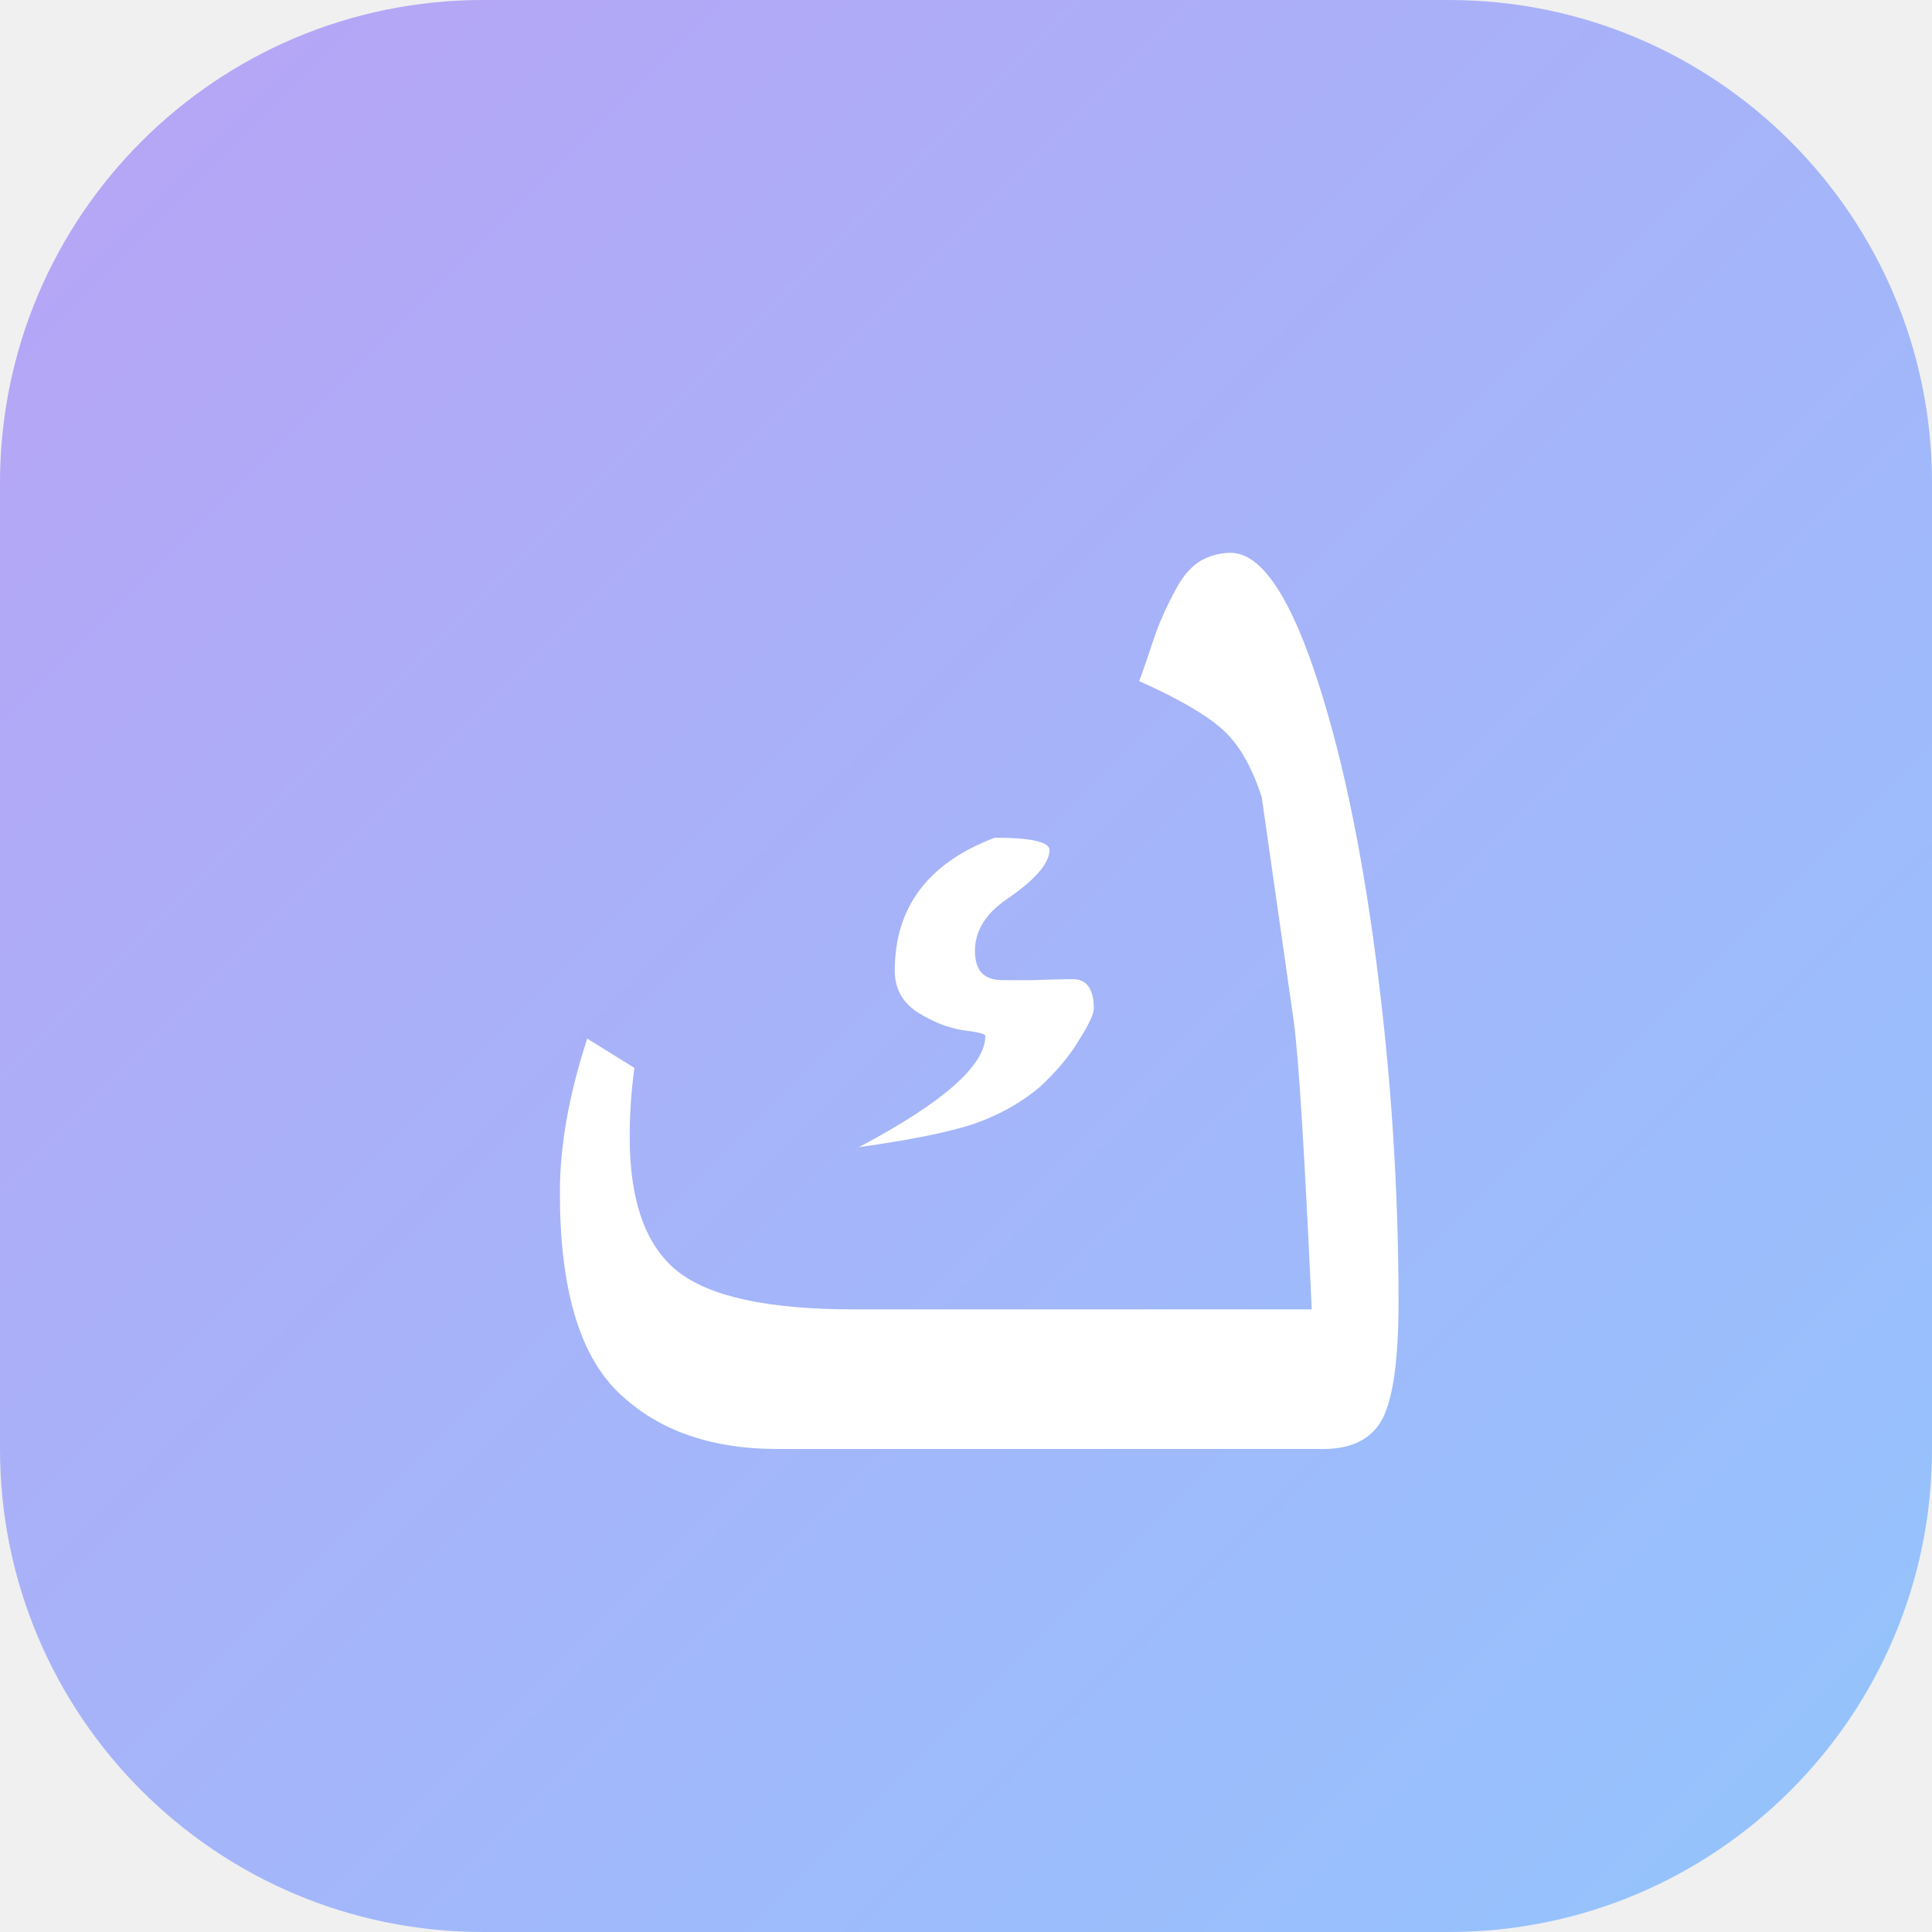
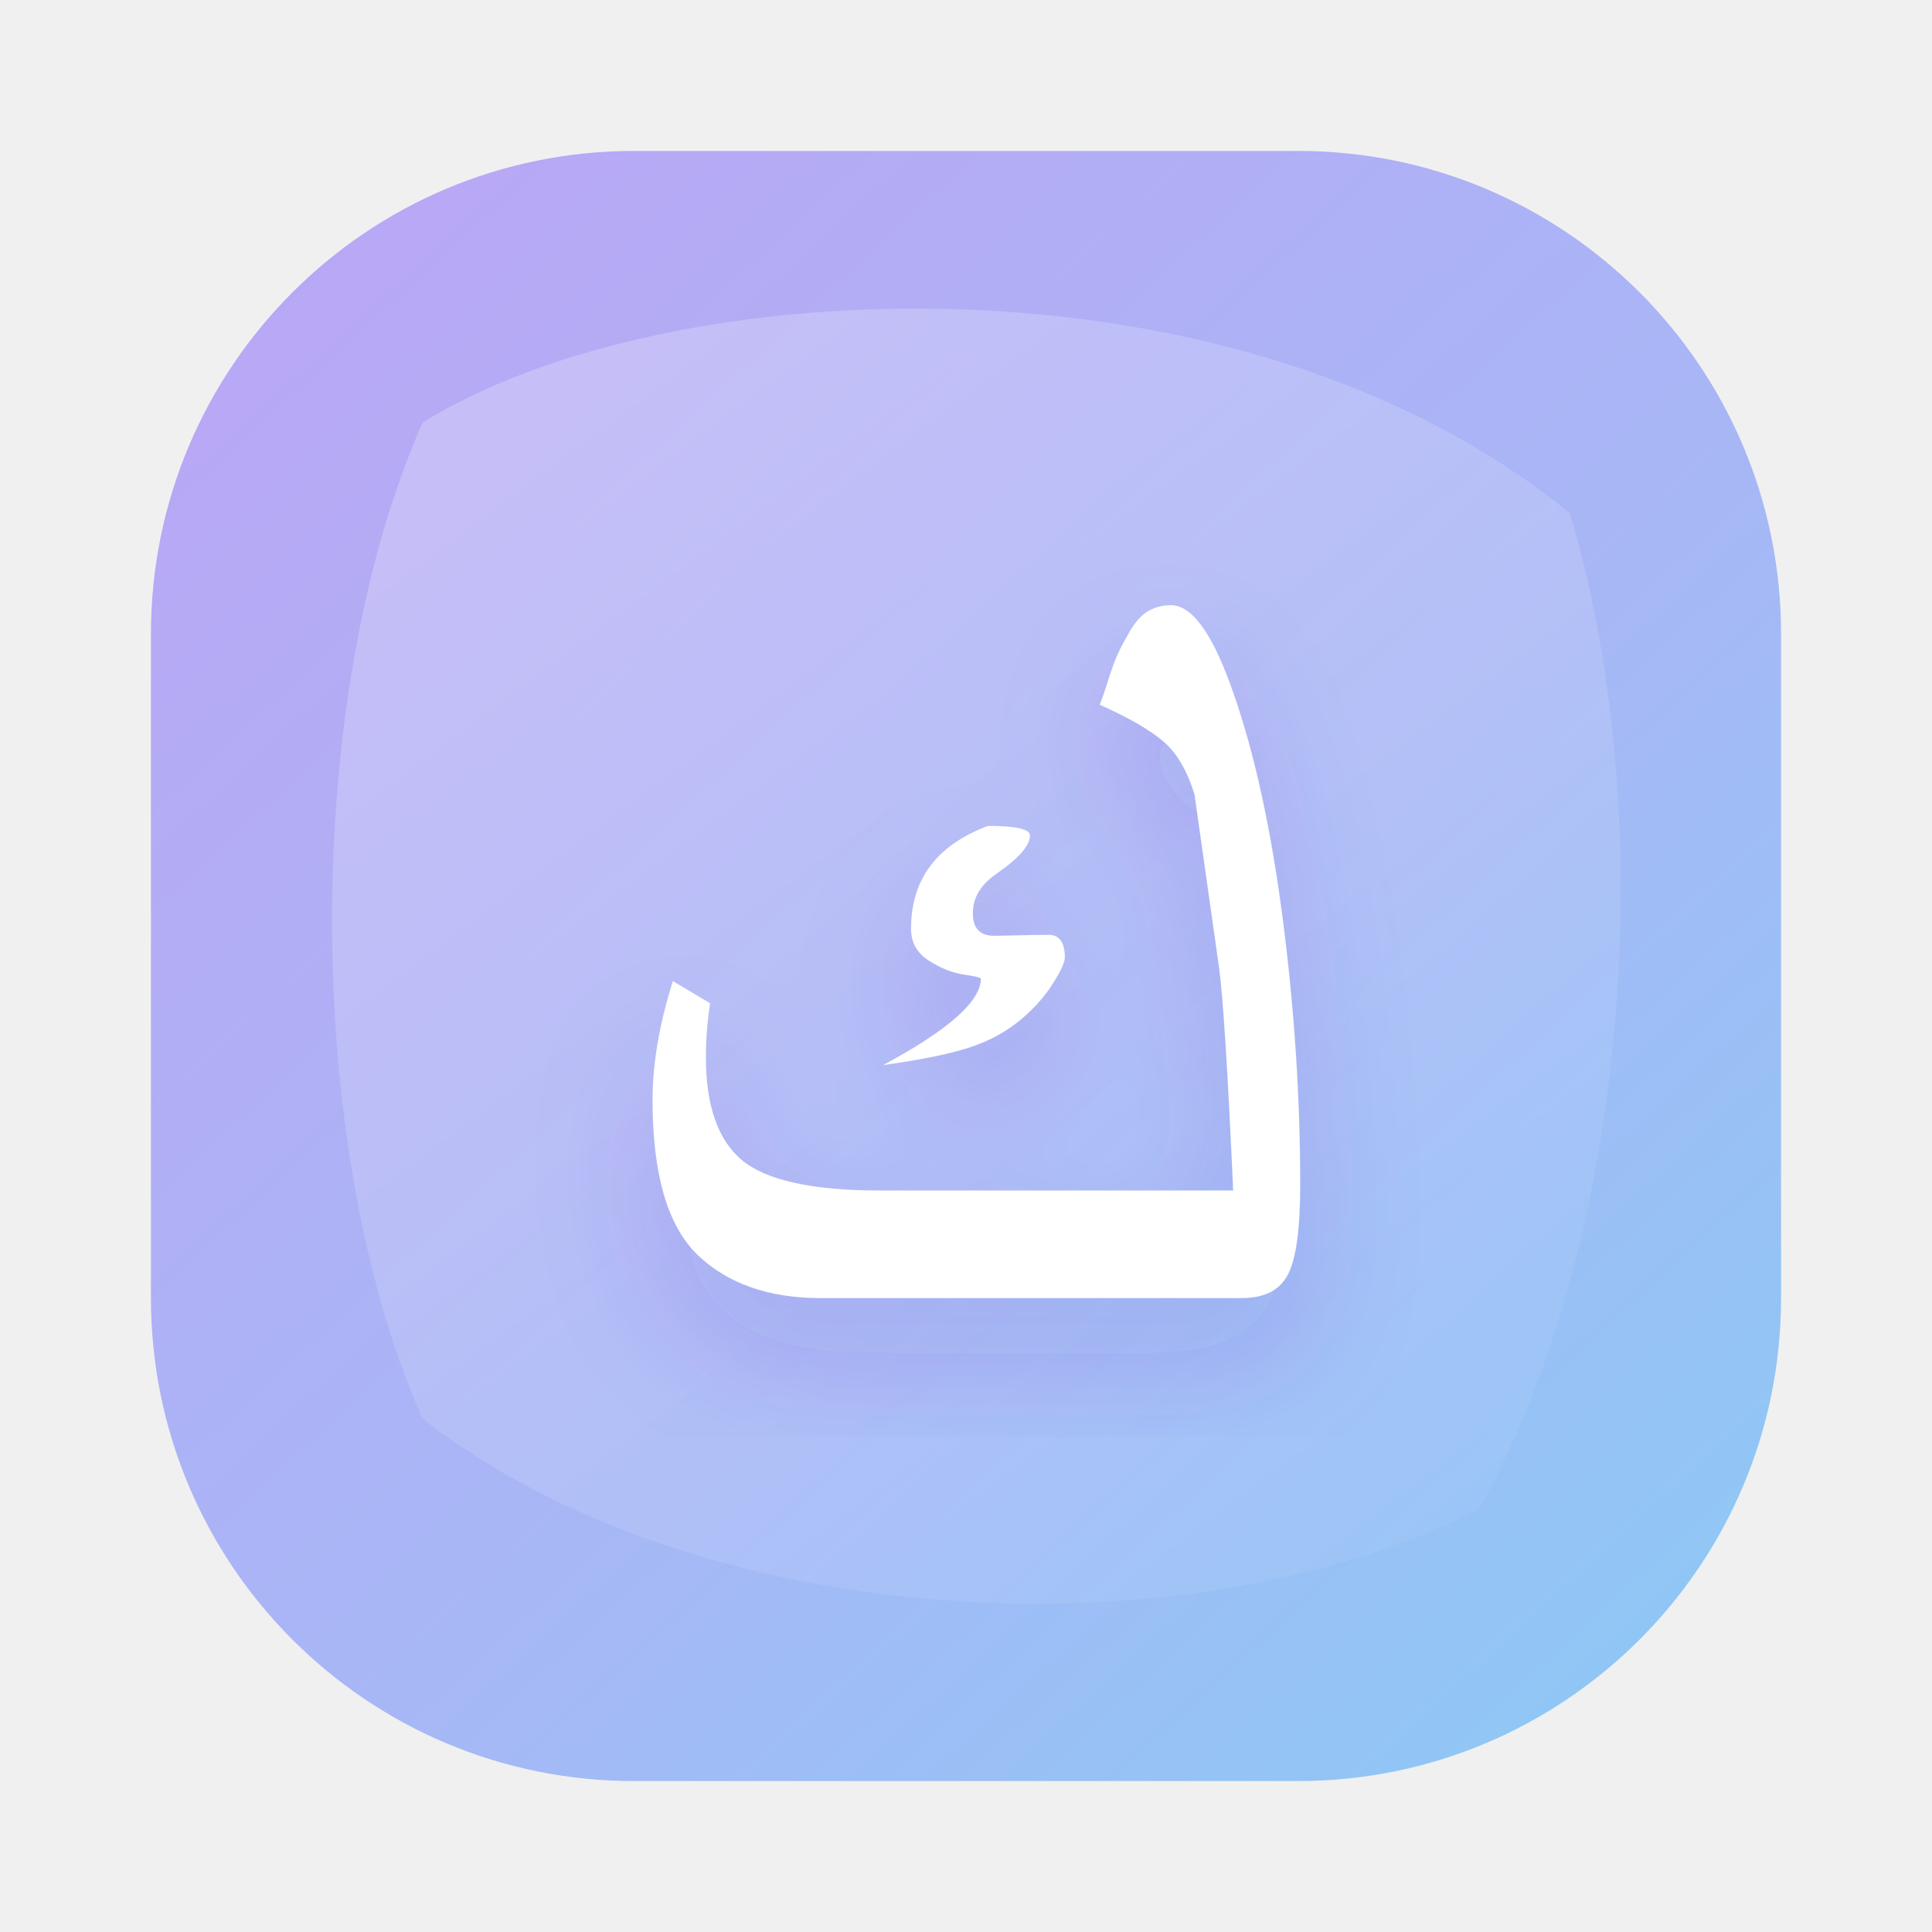
- <svg xmlns="http://www.w3.org/2000/svg" viewBox="0 0 32 32">
+ <svg xmlns="http://www.w3.org/2000/svg" viewBox="0 0 64 64" role="img" aria-label="Kalamo">
  <defs>
-     <linearGradient id="g" x1="0" y1="0" x2="1" y2="1">
-       <stop offset="0%" stop-color="#b8a3f5" />
-       <stop offset="100%" stop-color="#93c5fd" />
+     <linearGradient id="bg" x1="10" y1="8" x2="54" y2="56" gradientUnits="userSpaceOnUse">
+       <stop offset="0" stop-color="#B9A7F5" />
+       <stop offset="0.58" stop-color="#A7B7F6" />
+       <stop offset="1" stop-color="#8FC7F5" />
    </linearGradient>
+     <linearGradient id="surface" x1="16" y1="11" x2="48" y2="54" gradientUnits="userSpaceOnUse">
+       <stop offset="0" stop-color="#FFFFFF" stop-opacity="0.24" />
+       <stop offset="1" stop-color="#FFFFFF" stop-opacity="0.04" />
+     </linearGradient>
+     <filter id="markShadow" x="-20%" y="-20%" width="140%" height="140%">
+       <feDropShadow dx="0" dy="2" stdDeviation="2" flood-color="#4D30C4" flood-opacity="0.16" />
+     </filter>
  </defs>
-   <rect width="32" height="32" rx="8" fill="url(#g)" />
-   <text x="16" y="24" font-family="serif" font-size="22" text-anchor="middle" fill="#ffffff" font-weight="bold">ك</text>
+   <rect x="5" y="5" width="54" height="54" rx="16" fill="url(#bg)" />
+   <path d="M14 14c8-5 27-6 38 3 3 10 2 24-3 33-10 5-26 4-35-3-4-9-4-24 0-33z" fill="url(#surface)" />
+   <text x="32" y="43" text-anchor="middle" direction="rtl" font-family="Amiri, 'Times New Roman', serif" font-size="34" font-weight="700" fill="#FFFFFF" filter="url(#markShadow)">ك</text>
</svg>
